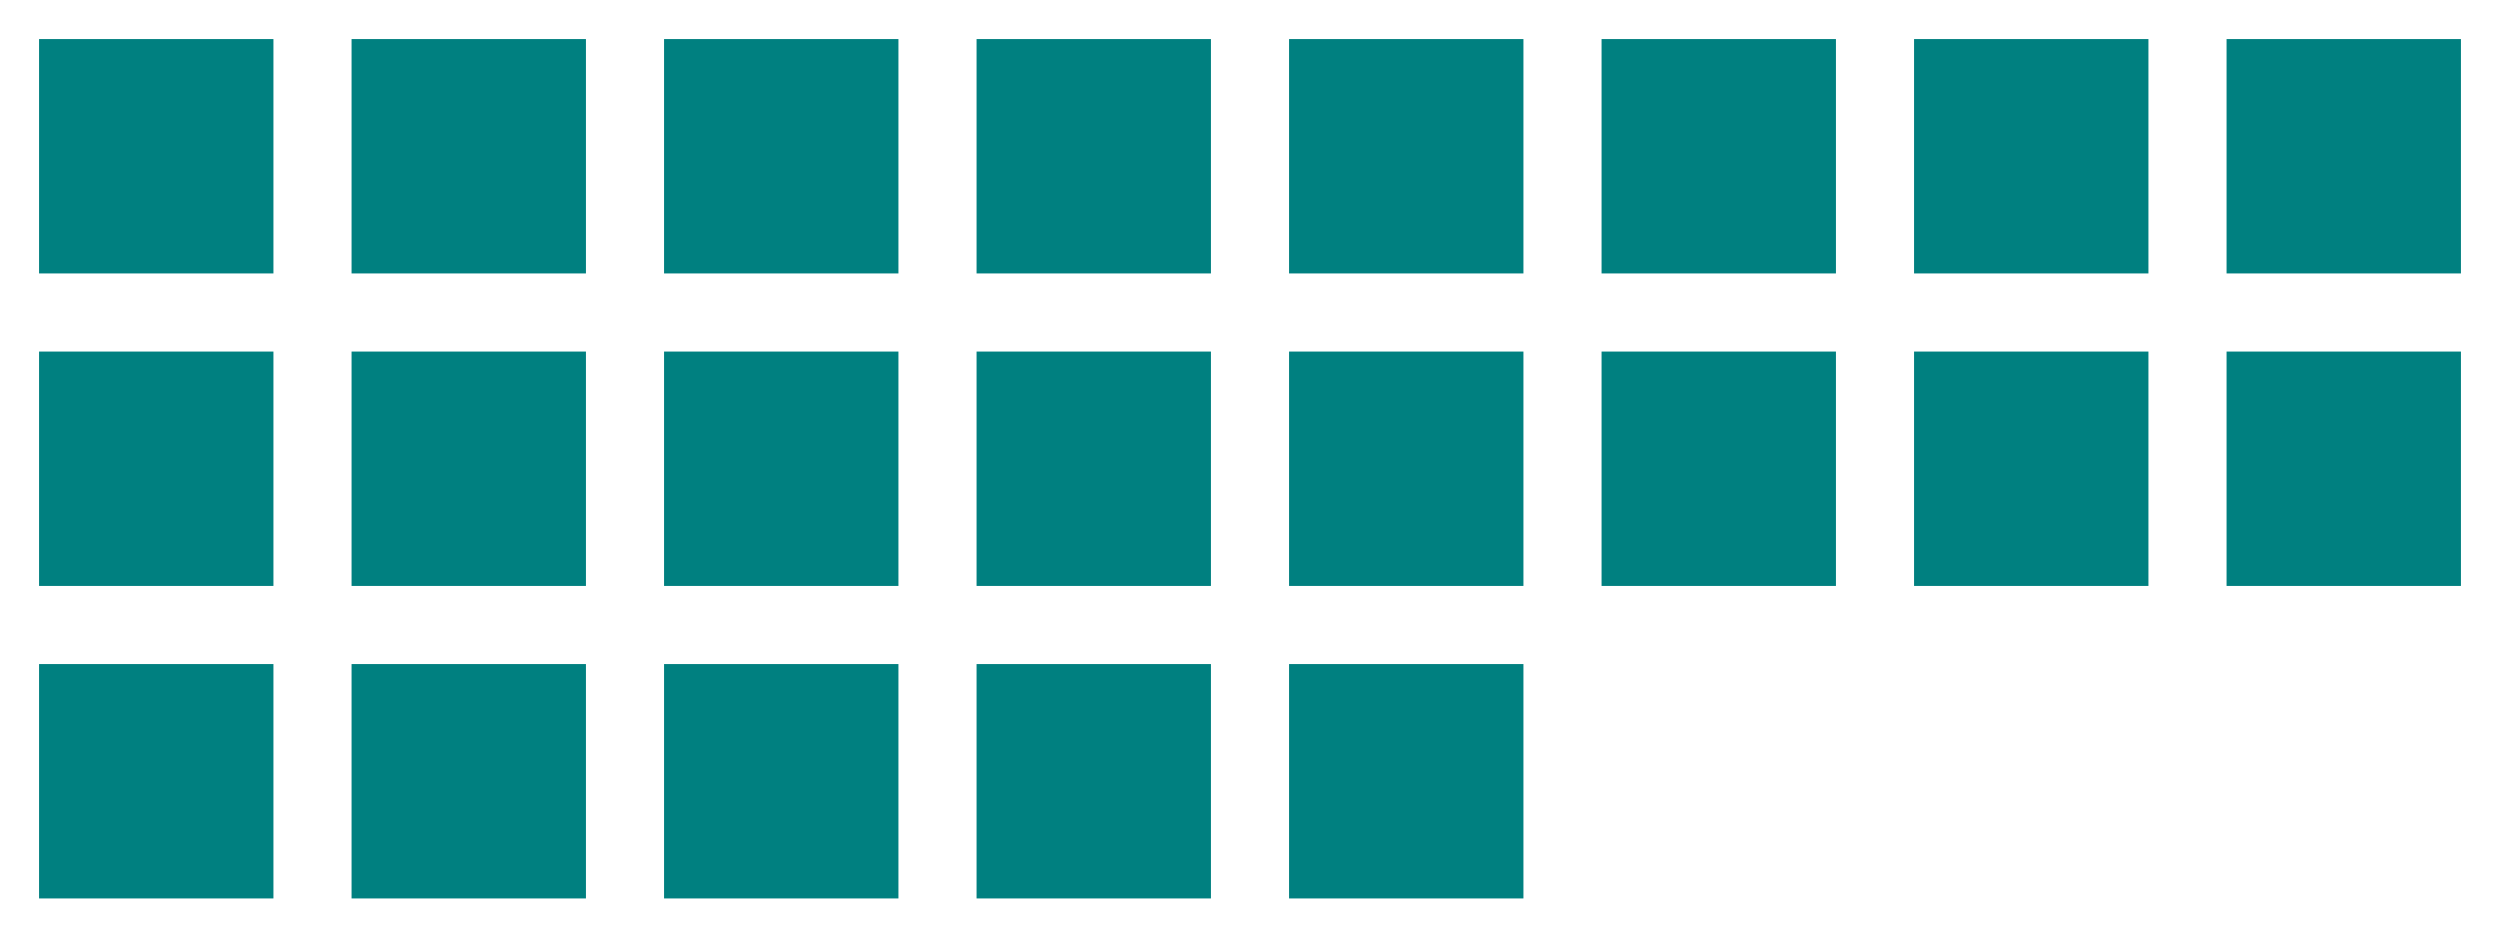
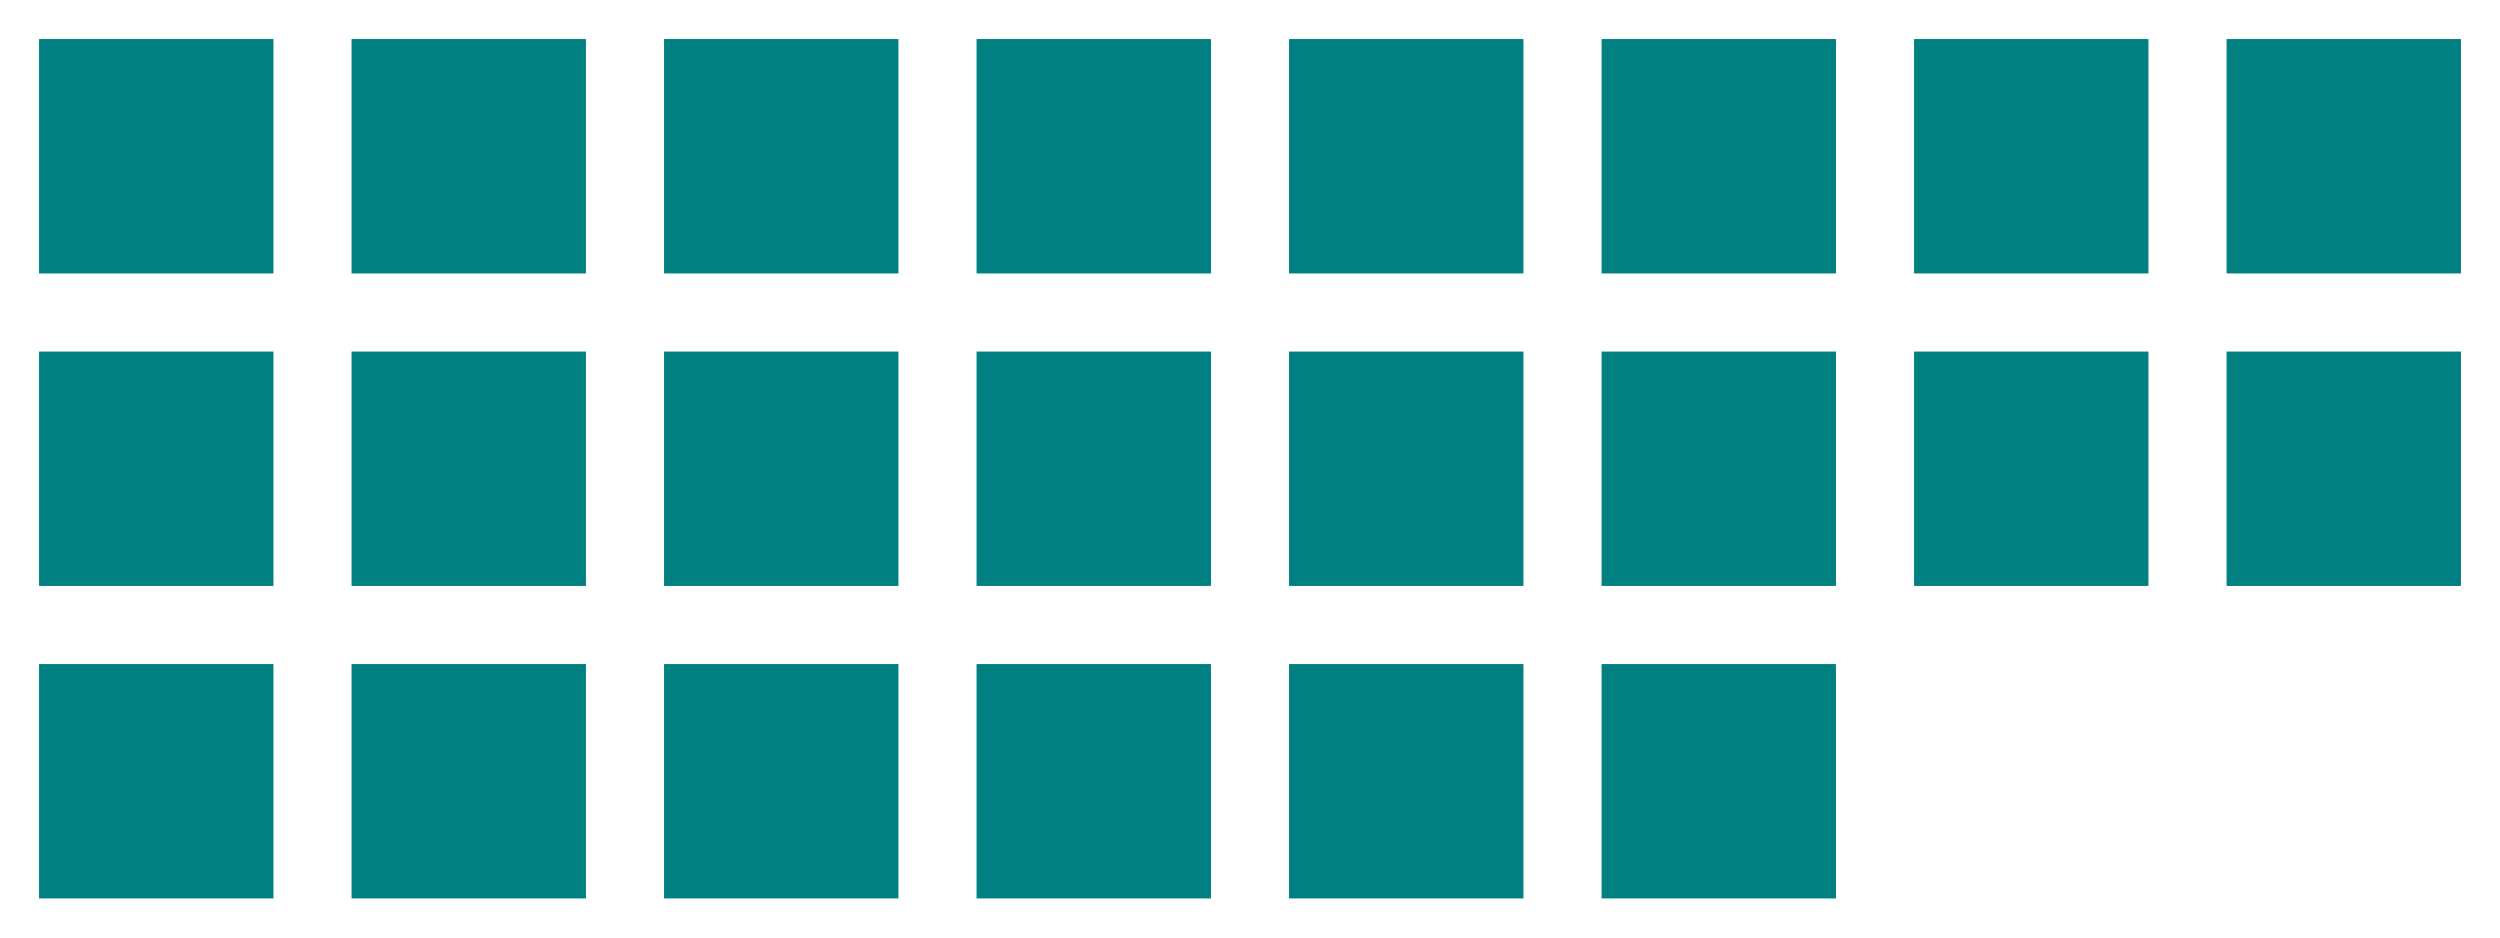
<svg xmlns="http://www.w3.org/2000/svg" width="64" height="24" viewBox="0 0 64 24">
  <style>
.c0 { clip-path: path(M0 0 h4 v4 z) }
.c1 { clip-path: path("M0 0 h4 v4 z") }
.c2 { clip-path: path(bogus, 'M0 0 h4 v4 z') }
.c3 { clip-path: path(nonzero, 'M0 0 h4 v4 z') }
.c4 { clip-path: path(nonzero,) }
.c5 { clip-path: inset(1px round) }
.c6 { clip-path: inset(1px round 1px 2px 3px 4px 5px) }
.c7 { clip-path: inset(1px round bogus) }
.c8 { clip-path: inset(1px round -1px) }
.c9 { clip-path: inset(1px round 1px /) }
.c10 { clip-path: inset(1px round / 1px) }
.c11 { clip-path: inset(1px round 1px / 2px / 3px) }
.c12 { clip-path: inset(0 round 1px 2px 3px 4px) }
.c13 { clip-path: xywh(auto 0 4px 4px) }
.c14 { clip-path: rect(1px 2px 3px) }
.c15 { clip-path: rect(1px 2px 3px 4px junk) }
.c16 { clip-path: rect(1px 2px 3px 4px round) }
.c17 { clip-path: xywh(0 0 -4px 4px) }
.c18 { clip-path: xywh(0 0 4px -4px) }
.c19 { clip-path: rect(1px auto 5px auto) }
.c20 { clip-path: path('M0 0 h4 v4 z") }
</style>
  <g fill="teal">
    <rect class="c0" x="1" y="1" width="6" height="6" />
    <rect class="c1" x="9" y="1" width="6" height="6" />
    <rect class="c2" x="17" y="1" width="6" height="6" />
    <rect class="c3" x="25" y="1" width="6" height="6" />
    <rect class="c4" x="33" y="1" width="6" height="6" />
    <rect class="c5" x="41" y="1" width="6" height="6" />
    <rect class="c6" x="49" y="1" width="6" height="6" />
    <rect class="c7" x="57" y="1" width="6" height="6" />
    <rect class="c8" x="1" y="9" width="6" height="6" />
    <rect class="c9" x="9" y="9" width="6" height="6" />
    <rect class="c10" x="17" y="9" width="6" height="6" />
    <rect class="c11" x="25" y="9" width="6" height="6" />
    <rect class="c12" x="33" y="9" width="6" height="6" />
    <rect class="c13" x="41" y="9" width="6" height="6" />
    <rect class="c14" x="49" y="9" width="6" height="6" />
    <rect class="c15" x="57" y="9" width="6" height="6" />
    <rect class="c16" x="1" y="17" width="6" height="6" />
    <rect class="c17" x="9" y="17" width="6" height="6" />
    <rect class="c18" x="17" y="17" width="6" height="6" />
    <rect class="c19" x="25" y="17" width="6" height="6" />
    <rect class="c20" x="33" y="17" width="6" height="6" />
+     <rect x="41" y="17" width="6" height="6" clip-path=" " />
  </g>
</svg>
